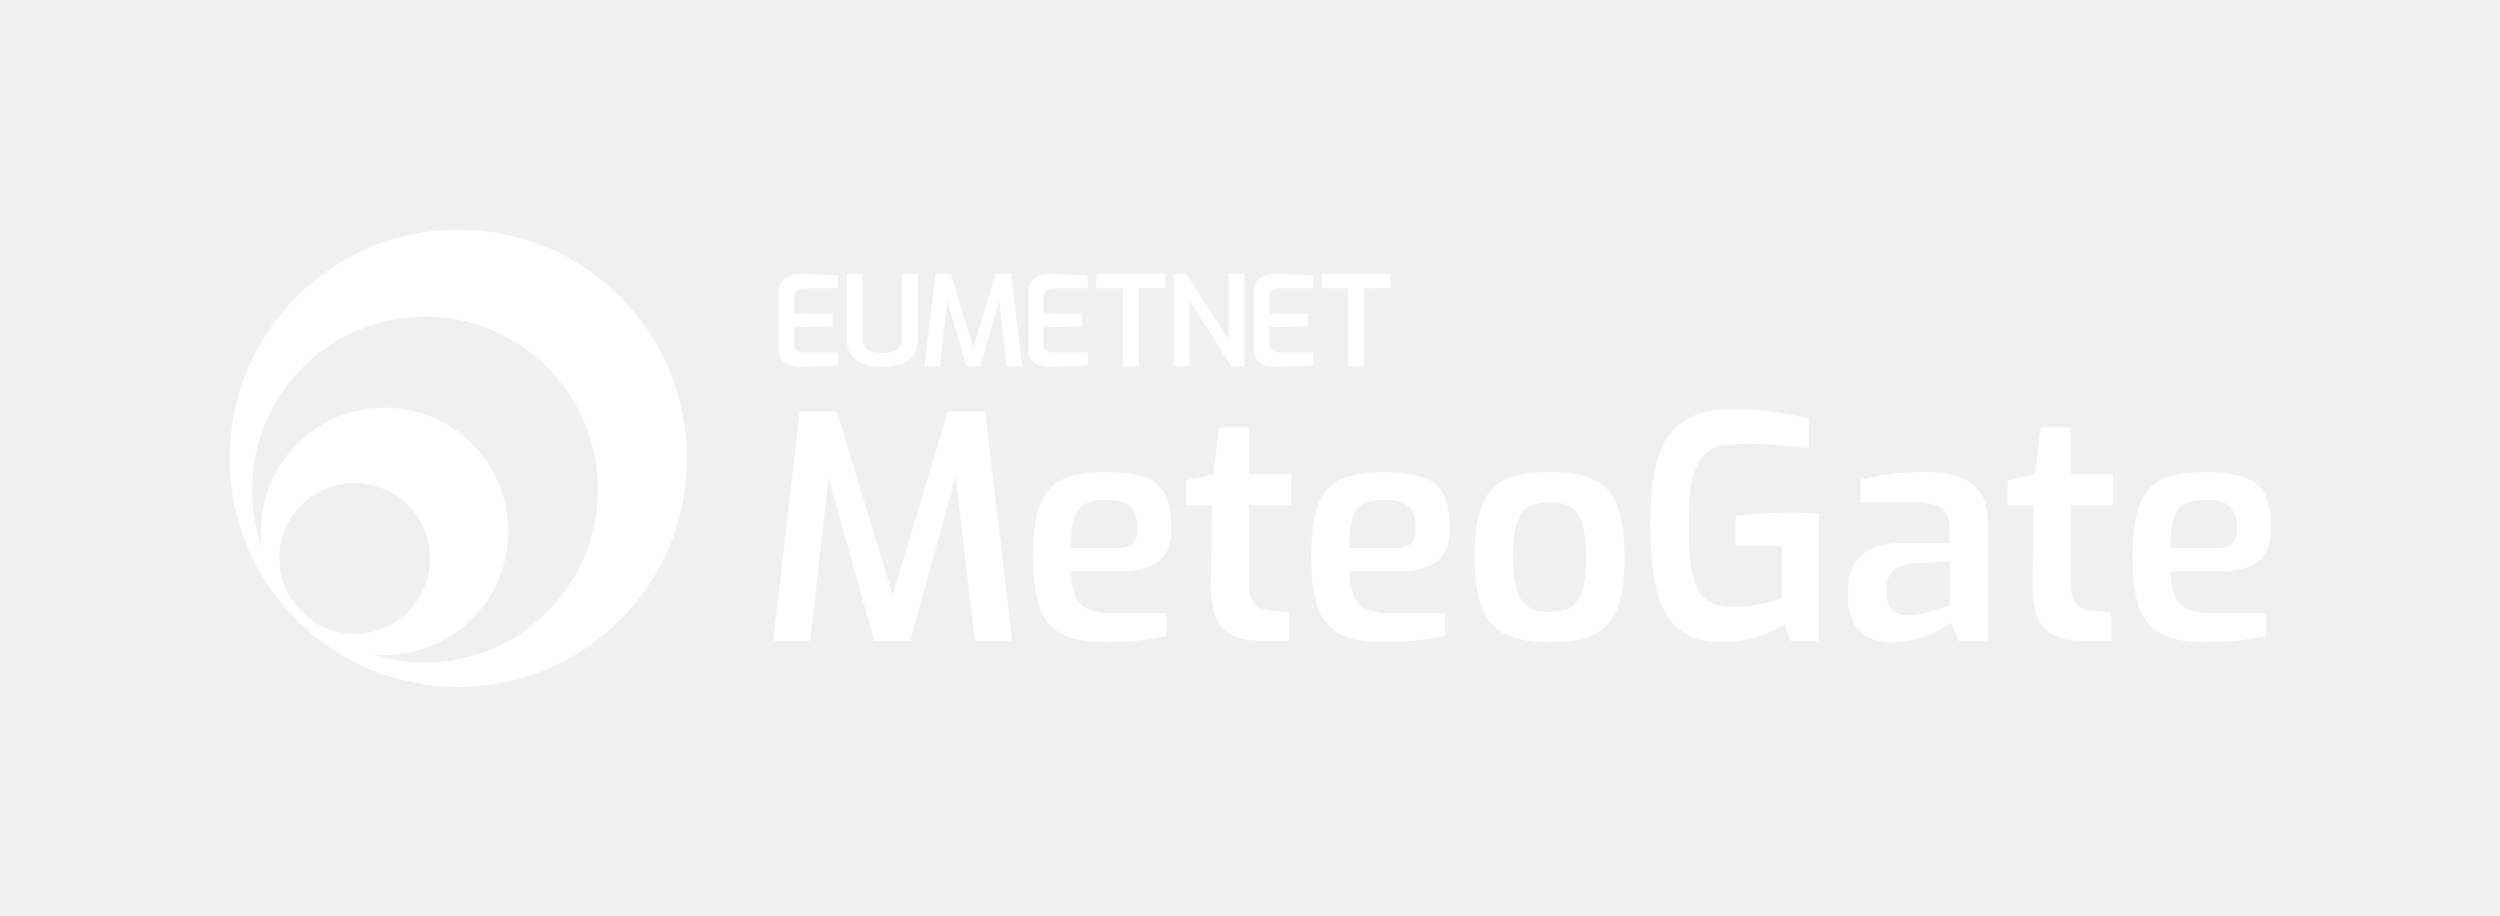
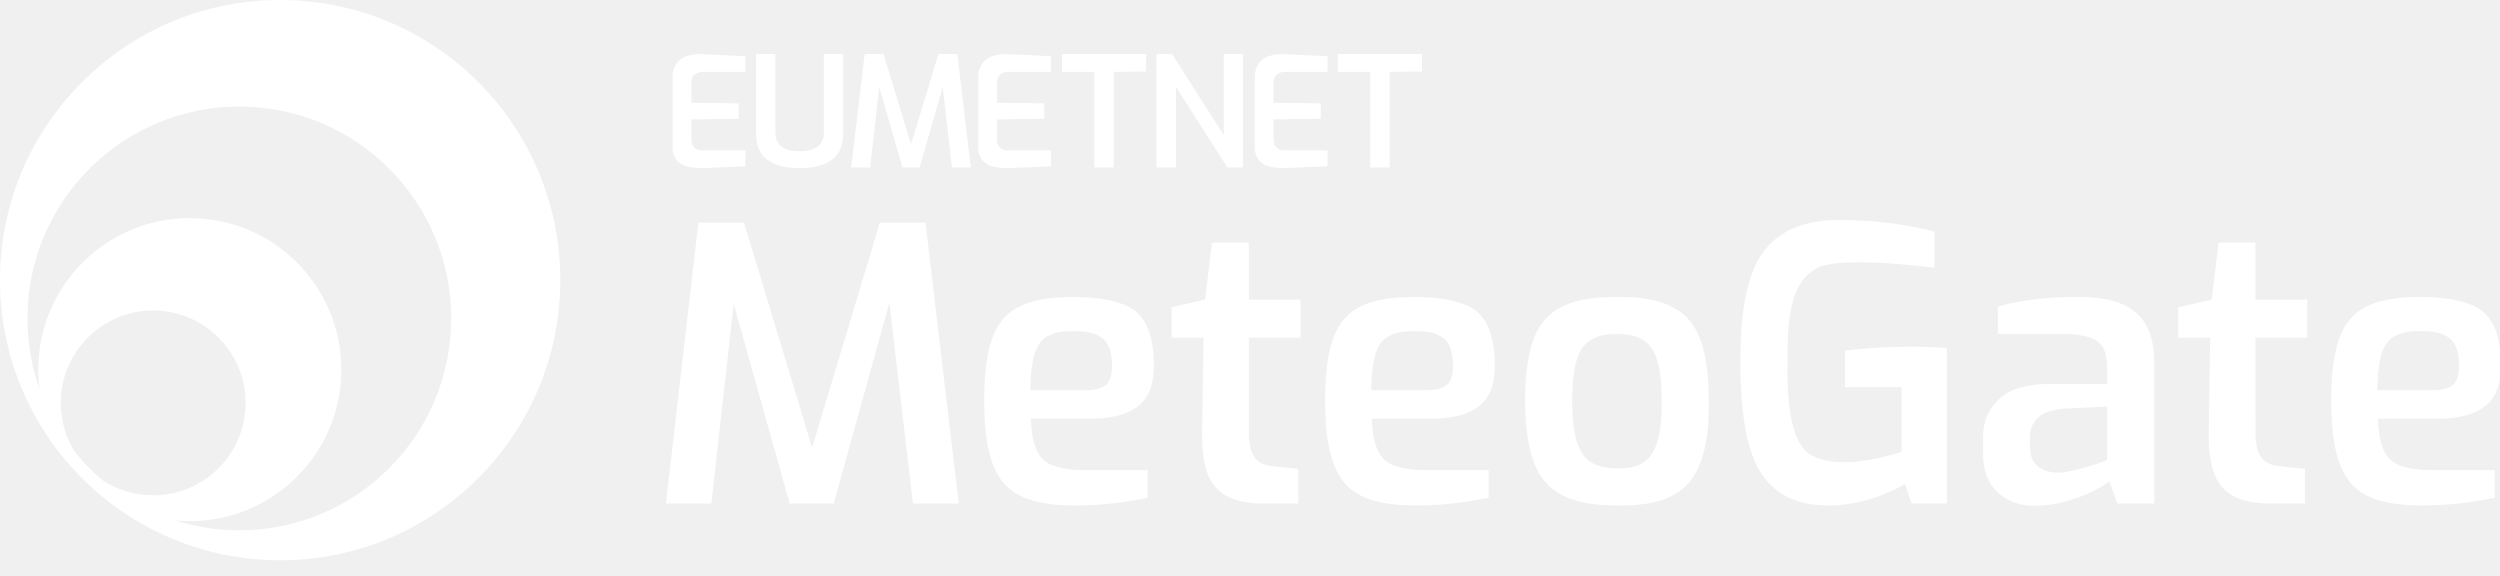
- <svg xmlns="http://www.w3.org/2000/svg" viewBox="0 0 958 351" version="1.1">
+ <svg xmlns="http://www.w3.org/2000/svg" viewBox="88 88 782 180" version="1.1">
  <g id="Logo-MeteoGate-EUMETNET-(flat)" stroke="none" stroke-width="1" fill="none" fill-rule="evenodd">
    <g id="Meteogate-icon" transform="translate(88, 88)" fill="#ffffff">
      <path d="M87.625,0 C136.019,0 175.25,39.231 175.25,87.625 C175.25,136.019 136.019,175.25 87.625,175.25 C39.231,175.25 0,136.019 0,87.625 C0,39.231 39.231,0 87.625,0 Z M74.865,33.331 C38.264,33.331 8.593,63.002 8.593,99.603 C8.593,107.348 9.922,114.783 12.363,121.691 C12.11,119.702 11.978,117.676 11.978,115.618 C11.978,89.444 33.197,68.225 59.371,68.225 C85.546,68.225 106.764,89.444 106.764,115.618 C106.764,141.793 85.546,163.011 59.371,163.011 C57.844,163.011 56.333,162.939 54.842,162.797 C61.159,164.797 67.886,165.876 74.865,165.876 C111.466,165.876 141.137,136.205 141.137,99.603 C141.137,63.002 111.466,33.331 74.865,33.331 Z M47.914,97.13 C31.95,97.13 19.009,110.071 19.009,126.034 C19.009,131.666 20.62,136.921 23.406,141.365 C26.024,144.59 28.941,147.563 32.113,150.243 C36.655,153.212 42.083,154.939 47.914,154.939 C63.877,154.939 76.818,141.998 76.818,126.034 C76.818,110.071 63.877,97.13 47.914,97.13 Z" id="Combined-Shape" />
    </g>
    <path d="M321.158,105.577 L321.158,110.472 L307.531,110.472 C306.452,110.609 305.659,110.927 305.153,111.426 C304.648,111.925 304.353,112.681 304.269,113.694 L304.269,120.136 L319.046,120.327 L319.046,125.152 L304.269,125.342 L304.269,131.799 C304.309,132.819 304.604,133.6 305.153,134.144 C305.703,134.688 306.496,134.983 307.531,135.028 L321.158,135.028 L321.158,140.03 L307.531,140.594 C304.603,140.569 302.442,140.131 301.049,139.282 C299.655,138.433 298.771,137.015 298.397,135.028 L298.397,111.426 C298.651,109.191 299.535,107.535 301.049,106.46 C302.562,105.384 304.723,104.877 307.531,104.938 L321.158,105.577 Z M324.5,104.897 L330.545,104.897 L330.545,129.891 C330.764,133.493 333.291,135.294 338.126,135.294 C342.961,135.294 345.488,133.493 345.706,129.891 L345.706,104.897 L351.751,104.897 L351.751,129.891 C351.727,137.014 347.185,140.576 338.126,140.576 C329.066,140.576 324.524,137.014 324.5,129.891 L324.5,104.897 Z M358.472,104.897 L364.373,104.897 L372.961,133.135 L381.549,104.897 L387.45,104.897 L391.672,140.385 L385.751,140.385 L382.899,115.2 L375.634,140.385 L370.288,140.385 L363.023,115.2 L360.172,140.385 L354.25,140.385 L358.472,104.897 Z M416.761,105.577 L416.761,110.472 L403.134,110.472 C402.055,110.609 401.262,110.927 400.756,111.426 C400.251,111.925 399.956,112.681 399.872,113.694 L399.872,120.136 L414.649,120.327 L414.649,125.152 L399.872,125.342 L399.872,131.799 C399.912,132.819 400.207,133.6 400.756,134.144 C401.306,134.688 402.099,134.983 403.134,135.028 L416.761,135.028 L416.761,140.03 L403.134,140.594 C400.206,140.569 398.045,140.131 396.652,139.282 C395.258,138.433 394.374,137.015 394,135.028 L394,111.426 C394.254,109.191 395.138,107.535 396.652,106.46 C398.166,105.384 400.326,104.877 403.134,104.938 L416.761,105.577 Z M420.2,104.897 L446.492,104.897 L446.492,110.376 L436.384,110.474 L436.384,140.385 L430.307,140.385 L430.307,110.474 L420.2,110.474 L420.2,104.897 Z M449.75,104.897 L454.603,104.897 L470.805,130.273 L470.805,104.897 L476.809,104.897 L476.809,140.385 L471.947,140.385 L455.844,115.2 L455.844,140.385 L449.75,140.385 L449.75,104.897 Z M503.261,105.577 L503.261,110.472 L489.634,110.472 C488.555,110.609 487.762,110.927 487.256,111.426 C486.751,111.925 486.456,112.681 486.372,113.694 L486.372,120.136 L501.149,120.327 L501.149,125.152 L486.372,125.342 L486.372,131.799 C486.412,132.819 486.707,133.6 487.256,134.144 C487.806,134.688 488.599,134.983 489.634,135.028 L503.261,135.028 L503.261,140.03 L489.634,140.594 C486.706,140.569 484.545,140.131 483.152,139.282 C481.758,138.433 480.874,137.015 480.5,135.028 L480.5,111.426 C480.754,109.191 481.638,107.535 483.152,106.46 C484.666,105.384 486.826,104.877 489.634,104.938 L503.261,105.577 Z M506.5,104.897 L532.792,104.897 L532.792,110.376 L522.684,110.474 L522.684,140.385 L516.607,140.385 L516.607,110.474 L506.5,110.474 L506.5,104.897 Z M306.45,157.67 L320.728,157.67 L342.029,228.004 L363.205,157.67 L377.5,157.67 L387.9,245.5 L373.564,245.5 L366.195,182.7 L348.798,245.5 L335,245.5 L317.5,183.05 L310.5,245.5 L296.3,245.5 L306.45,157.67 Z M443.625,185.717 C448.43,189.987 448.9,197.947 448.9,202.053 C448.9,208.461 448,218.968 429,218.968 L410.471,218.968 C410.623,225.361 411.962,229.673 414.487,231.904 C416.496,233.781 420.341,234.826 426.023,235.039 L447,235.039 L447,243.72 C442.408,244.522 434.972,246.174 423.617,246.1 C418.082,246.046 407.208,245.574 401.875,239.001 C396.443,232.659 395.869,221.149 395.85,213.43 L395.85,213.013 C395.85,205.513 396.486,193.727 401.854,187.745 C407.181,181.296 418.15,180.919 423.487,180.901 L424.01,180.9 C429.119,180.9 438.844,181.469 443.625,185.717 Z M424,191.6 C418.749,191.452 415.153,192.692 413.212,195.318 C411.312,197.864 410.341,202.775 410.3,210.05 L428.967,210.05 C431.356,209.843 433.1,209.202 434.2,208.127 C435.85,206.514 435.85,203.244 435.85,202.346 C435.85,200.249 435.625,195.813 432.694,193.659 C430.76,192.203 427.862,191.517 424,191.6 Z M464.94,181.716 L467.093,163.86 L478.637,163.86 L478.637,181.716 L494.81,181.716 L494.81,193.615 L478.637,193.615 L478.64,224.115 C478.711,227.288 479.353,229.65 480.566,231.202 C481.779,232.754 483.672,233.636 486.247,233.85 L494.1,234.68 L494.1,245.5 L482.006,245.5 C475.501,245.277 470.866,243.524 468.101,240.24 C465.334,237.08 463.967,231.705 464,224.115 L464.47,193.615 L454.47,193.615 L454.47,184.109 L464.94,181.716 Z M550.275,185.717 C555.08,189.987 555.55,197.947 555.55,202.053 C555.55,208.461 554.65,218.968 535.65,218.968 L517.121,218.968 C517.273,225.361 518.612,229.673 521.137,231.904 C523.146,233.781 526.991,234.826 532.673,235.039 L553.65,235.039 L553.65,243.72 C549.058,244.522 541.622,246.174 530.267,246.1 C524.732,246.046 513.858,245.574 508.525,239.001 C503.093,232.659 502.519,221.149 502.5,213.43 L502.5,213.013 C502.5,205.513 503.136,193.727 508.504,187.745 C513.831,181.296 524.8,180.919 530.137,180.901 L530.66,180.9 C535.769,180.9 545.494,181.469 550.275,185.717 Z M530.65,191.6 C525.399,191.452 521.803,192.692 519.862,195.318 C517.962,197.864 516.991,202.775 516.95,210.05 L535.617,210.05 C538.006,209.843 539.75,209.202 540.85,208.127 C542.5,206.514 542.5,203.244 542.5,202.346 C542.5,200.249 542.275,195.813 539.344,193.659 C537.41,192.203 534.512,191.517 530.65,191.6 Z M616.3,188.011 C620.481,192.752 622.548,201.248 622.5,213.5 C622.684,225.144 620.717,233.531 616.6,238.659 C610.627,245.853 600.358,246.092 594.329,246.1 L593.75,246.1 C587.82,246.1 576.982,245.583 571.3,238.659 C567.153,233.956 565.07,225.57 565.05,213.5 C565.017,201.194 567.067,192.698 571.2,188.011 C577.105,181.316 587.393,180.923 592.953,180.901 L594.547,180.901 C600.1,180.916 610.327,181.239 616.3,188.011 Z M594.103,192.501 L593.597,192.5 C590.947,192.504 585.734,192.649 582.778,197.081 C580.764,200.1 579.765,205.573 579.781,213.5 C579.79,221.275 580.806,226.677 582.826,229.707 C585.595,234.167 590.876,234.5 593.766,234.5 L594.139,234.5 C597.088,234.491 602.019,234.293 604.9,229.707 C606.906,226.403 607.864,221.001 607.775,213.5 C607.798,205.608 606.791,200.135 604.754,197.081 C601.825,192.691 596.798,192.508 594.103,192.501 Z M638.734,168.004 C643.806,160.201 652.461,156.483 664.7,156.85 C674.118,156.85 683.575,158.037 693.07,160.41 L693.07,171.726 C671.531,169.22 658.885,169.505 655.133,172.581 C646.613,178.094 647.199,193.653 647.131,201.449 C647.063,209.246 647.09,226.483 654.719,230.468 C662.36,234.568 674.939,231.882 682.83,229.32 L682.83,209.089 L665.108,209.089 L665.108,197.667 C670.62,197.03 676,196.644 681.247,196.508 C686.495,196.372 691.746,196.483 697,196.84 L697,245.5 L685.93,245.5 L683.903,239.431 C675.63,244.067 667.229,246.29 658.7,246.1 C649.612,245.84 642.957,242.408 638.734,235.804 C634.511,229.2 632.4,217.757 632.4,201.475 C632.303,185.782 634.415,174.625 638.734,168.004 Z M755.783,185.494 C759.756,188.672 761.782,193.84 761.86,201 L761.86,245.5 L750.315,245.5 L747.82,238.606 C746.956,239.368 736.531,246.21 724.501,246.21 C720.291,246.21 716.763,245.193 713.455,242.5 C710.155,239.712 708.3,235.5 708.3,230 L708.3,225.019 C708.3,222.666 708.488,217.384 713.097,213.046 C716.5,209.68 722.167,208.134 728,208.134 L747.103,208.134 C747.166,200.665 747.166,197.387 744.399,195.033 C742.554,193.464 739.088,192.595 734,192.426 L712.95,192.426 L712.95,183.86 C722.978,181.16 731.926,180.909 736.471,180.9 L738.091,180.9 C742.789,180.912 750.384,181.178 755.783,185.494 Z M747.11,215.15 L733.343,215.857 C730.039,216.132 727.494,216.993 725.708,218.439 C723.883,219.964 722.964,222.168 722.95,225.052 L722.95,228.019 C723.027,230.867 724.005,232.938 725.885,234.233 C727.76,235.516 730.203,235.887 731.868,235.85 C735.03,235.927 744.902,233.027 747.11,231.82 L747.11,215.15 Z M779.82,181.716 L781.973,163.86 L793.517,163.86 L793.517,181.716 L809.69,181.716 L809.69,193.615 L793.517,193.615 L793.52,224.115 C793.591,227.288 794.233,229.65 795.446,231.202 C796.659,232.754 798.552,233.636 801.127,233.85 L808.98,234.68 L808.98,245.5 L796.886,245.5 C790.381,245.277 785.746,243.524 782.981,240.24 C780.214,237.08 778.847,231.705 778.88,224.115 L779.35,193.615 L769.35,193.615 L769.35,184.109 L779.82,181.716 Z M864.975,185.717 C869.78,189.987 870.25,197.947 870.25,202.053 C870.25,208.461 869.35,218.968 850.35,218.968 L831.821,218.968 C831.973,225.361 833.312,229.673 835.837,231.904 C837.846,233.781 841.691,234.826 847.373,235.039 L868.35,235.039 L868.35,243.72 C863.758,244.522 856.322,246.174 844.967,246.1 C839.432,246.046 828.558,245.574 823.225,239.001 C817.793,232.659 817.219,221.149 817.2,213.43 L817.2,213.013 C817.2,205.513 817.836,193.727 823.204,187.745 C828.531,181.296 839.5,180.919 844.837,180.901 L845.36,180.9 C850.469,180.9 860.194,181.469 864.975,185.717 Z M845.35,191.6 C840.099,191.452 836.503,192.692 834.562,195.318 C832.662,197.864 831.691,202.775 831.65,210.05 L850.317,210.05 C852.706,209.843 854.45,209.202 855.55,208.127 C857.2,206.514 857.2,203.244 857.2,202.346 C857.2,200.249 856.975,195.813 854.044,193.659 C852.11,192.203 849.212,191.517 845.35,191.6 Z" id="Combined-Shape" fill="#ffffff" />
  </g>
</svg>
